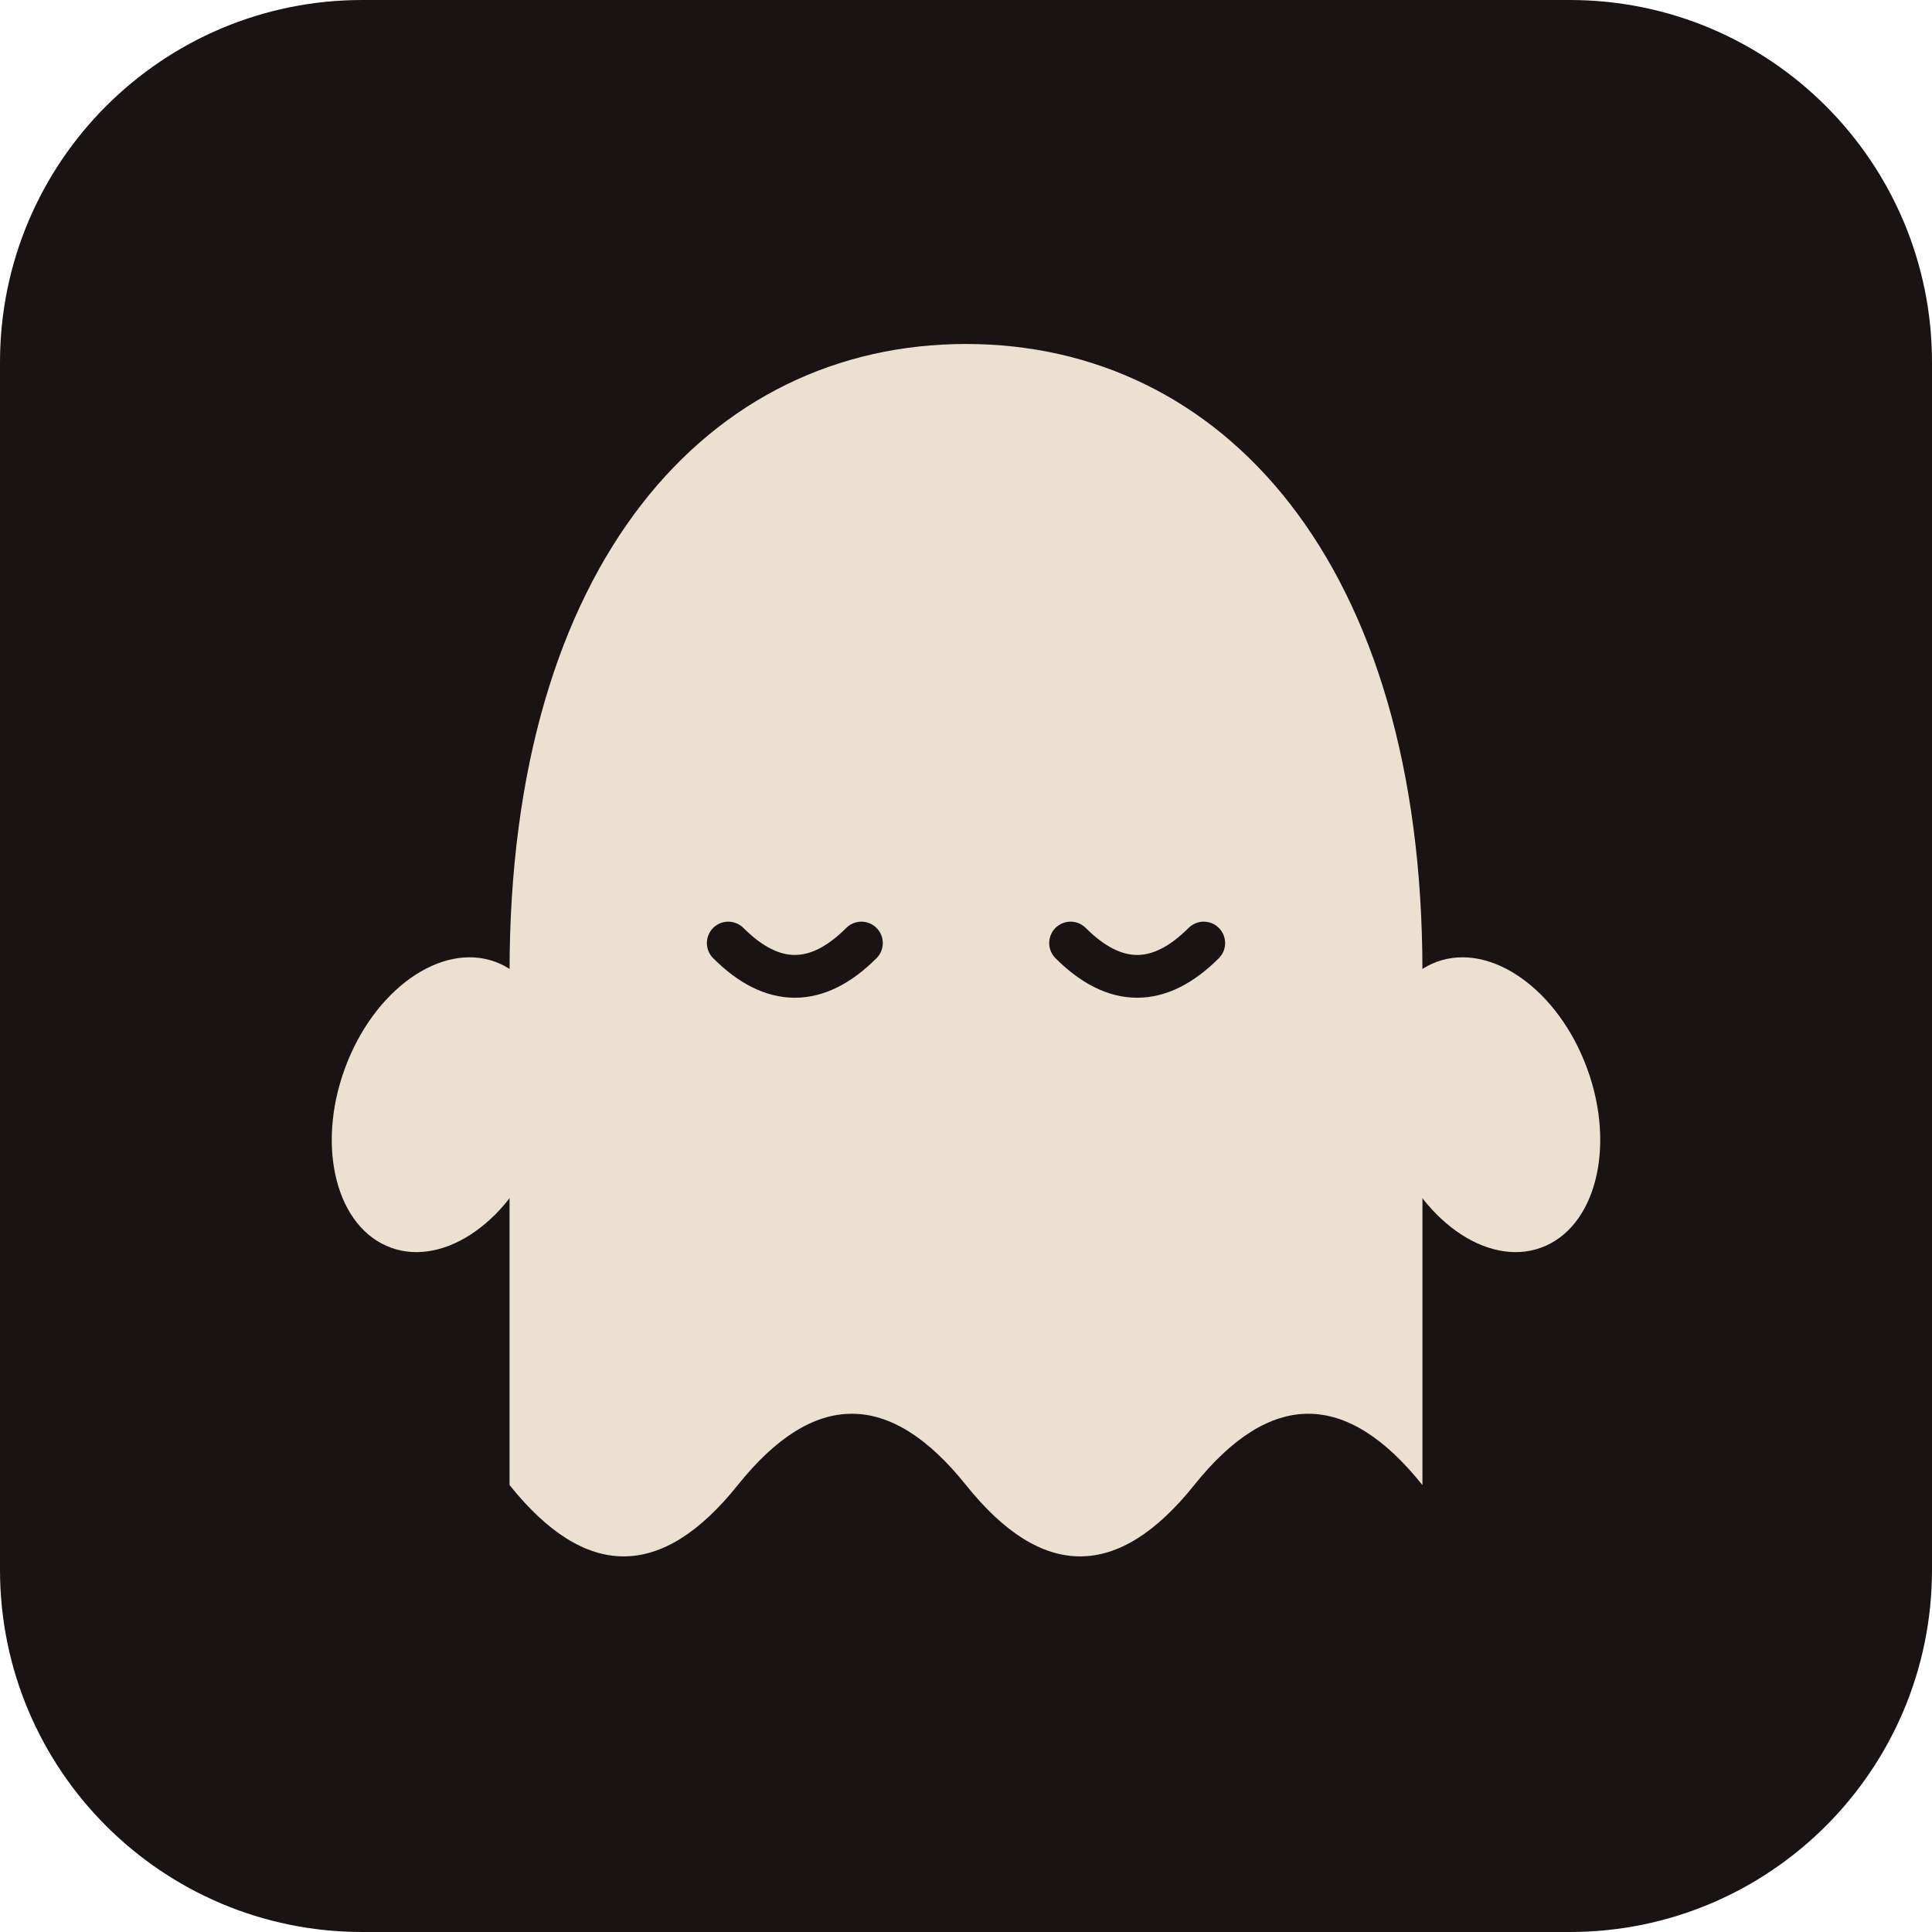
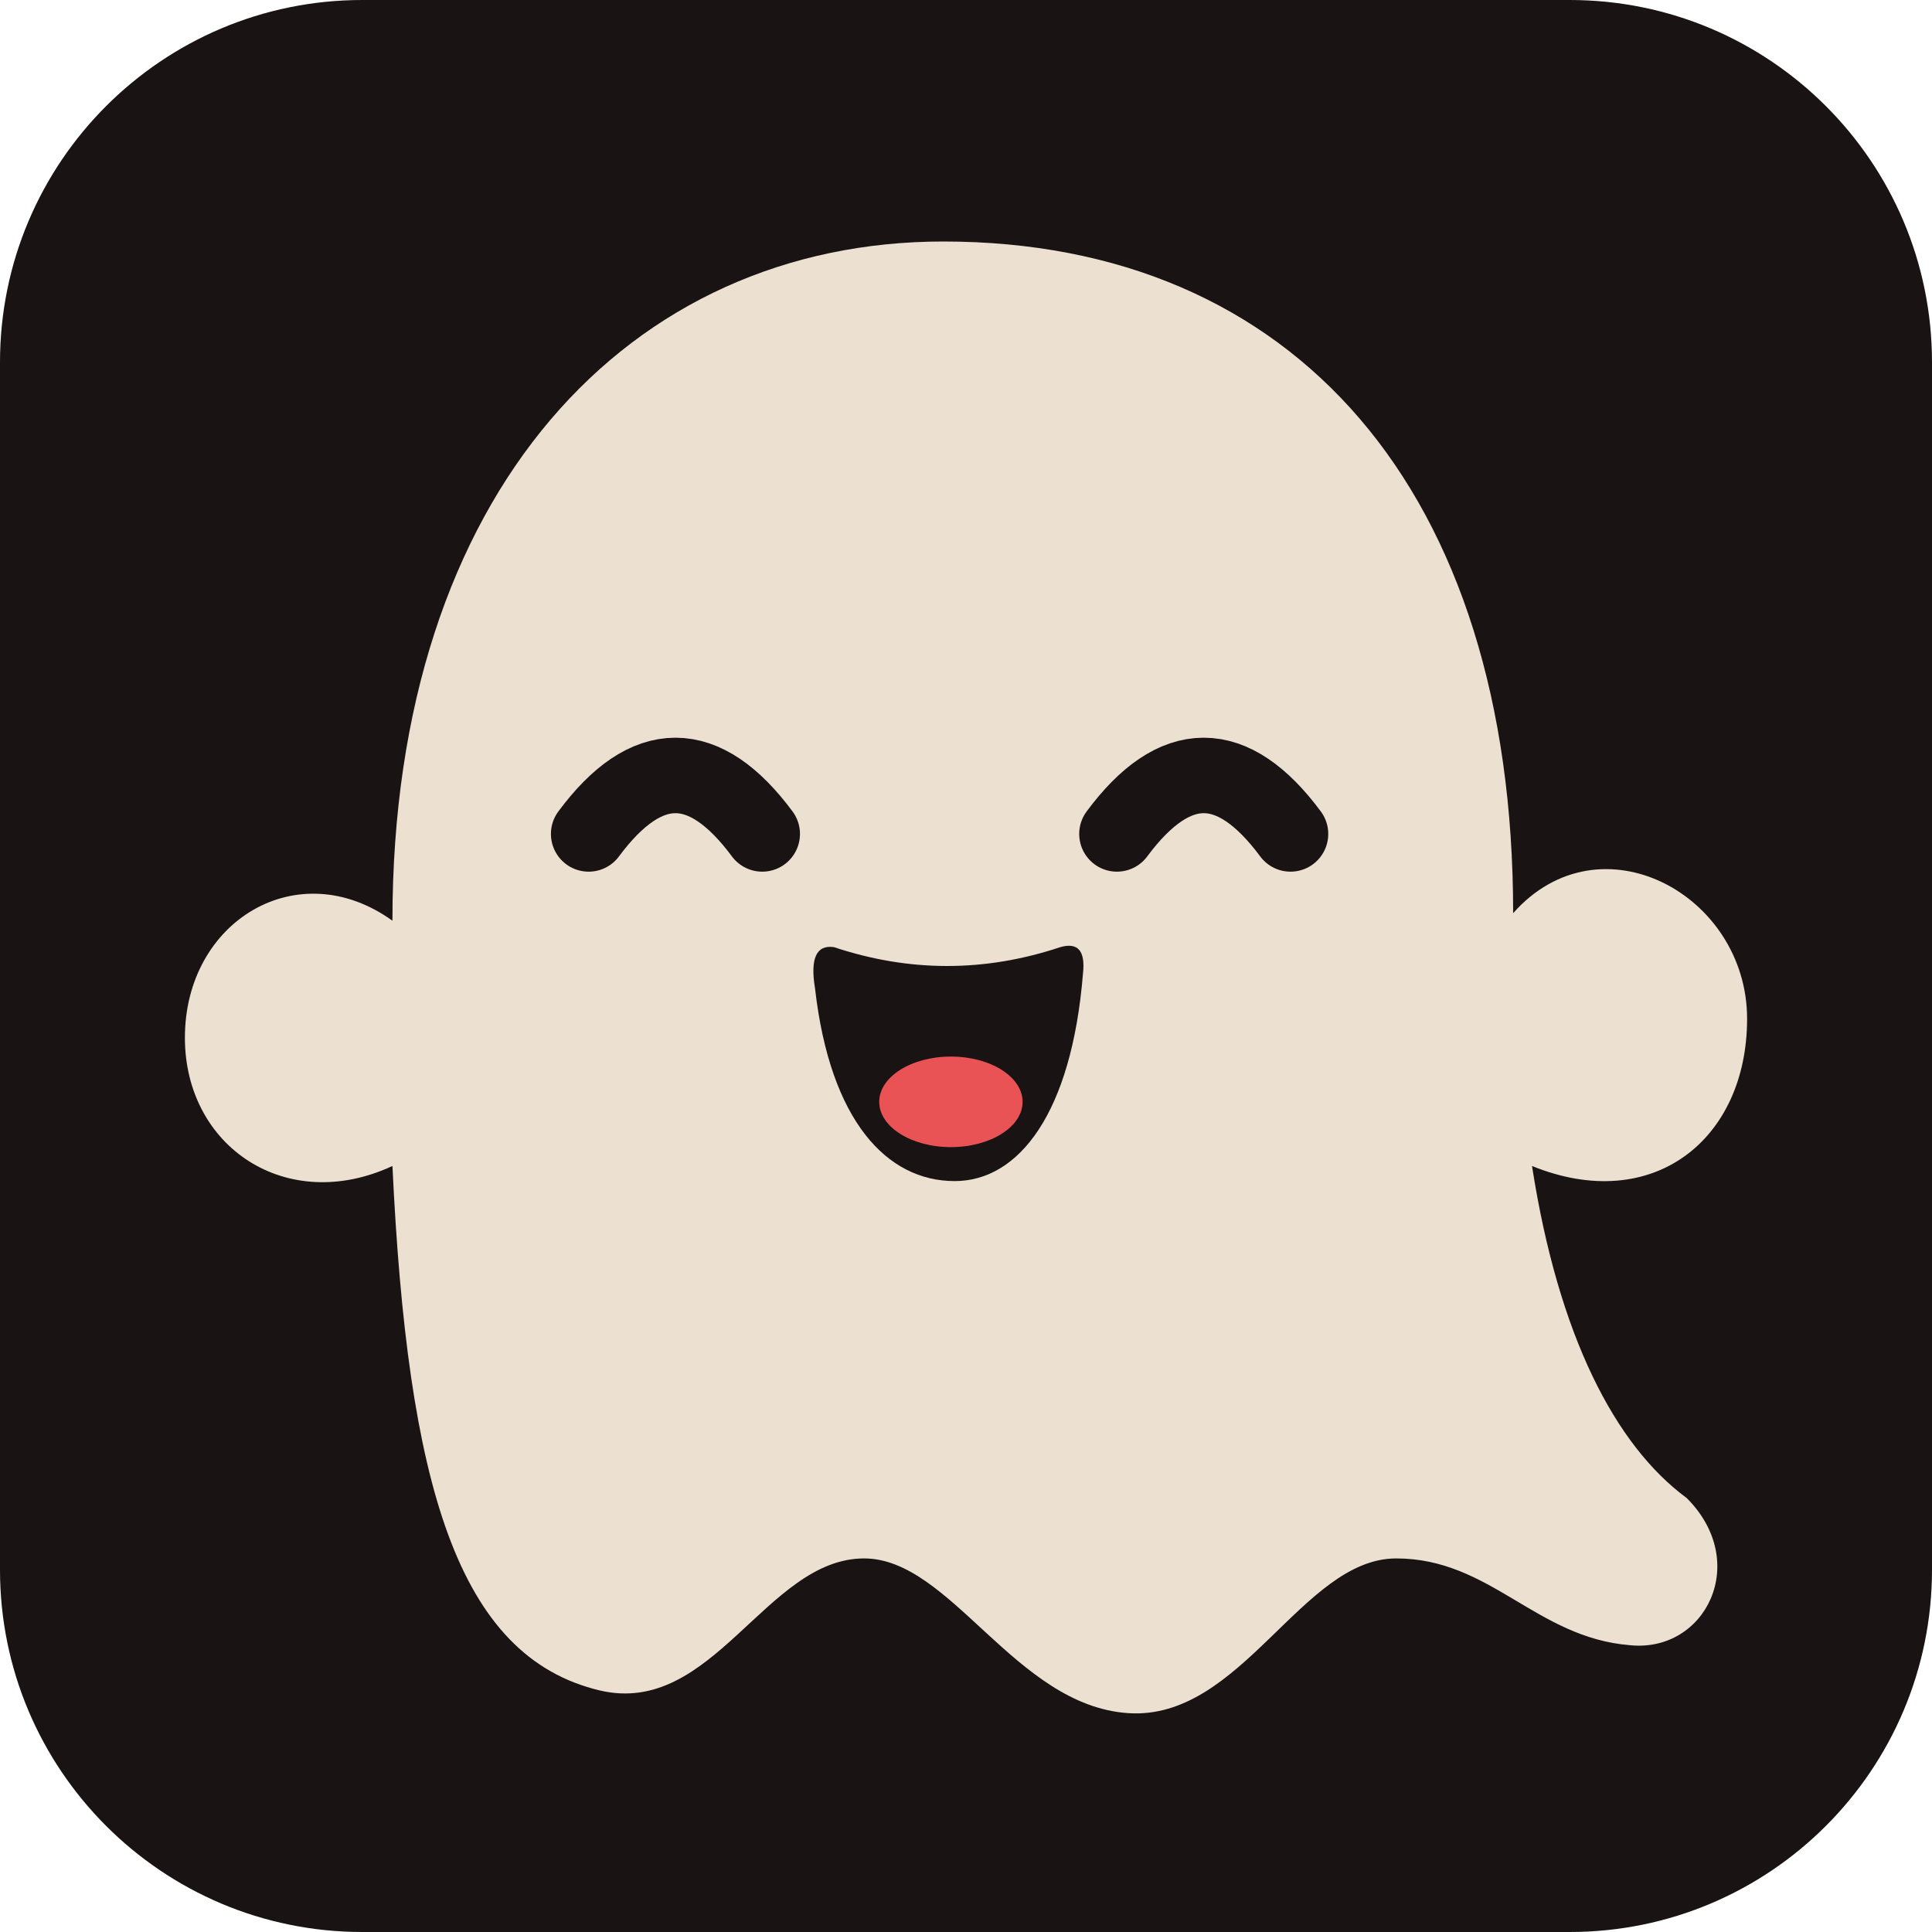
<svg xmlns="http://www.w3.org/2000/svg" viewBox="0 0 512 512" width="512" height="512">
  <rect width="512" height="512" rx="96" fill="#191313" />
-   <g transform="translate(256 260) scale(1.26) translate(-256 -260)">
-     <ellipse cx="146" cy="286" rx="22" ry="32" transform="rotate(20 146 286)" fill="#ece0d1" />
-     <ellipse cx="366" cy="286" rx="22" ry="32" transform="rotate(-20 366 286)" fill="#ece0d1" />
-     <path d="M 160 366 L 160 258 C 160 172 202 126 256 126 C 310 126 352 172 352 258 L 352 366              Q 328 336 304 366 Q 280 396 256 366 Q 232 336 208 366 Q 184 396 160 366 Z" fill="#ece0d1" />
-     <path d="M 206 252 Q 220 266 234 252" stroke="#191313" stroke-width="9" stroke-linecap="round" fill="none" />
-     <path d="M 278 252 Q 292 266 306 252" stroke="#191313" stroke-width="9" stroke-linecap="round" fill="none" />
+   <path d="M 104 244            C 104 130 167 64 250 64 C 343 64 401 130 401 242            C 424 216 463 237 463 270 C 463 302 438 322 406 309            C 413 354 428 383 447 397 C 464 414 452 438 432 436            C 407 434 395 413 370 413 C 345 413 329 456 299 454            C 269 452 252 413 229 413 C 203 413 189 455 159 448            C 121 439 108 393 104 309            C 76 322 49 304 49 275 C 49 244 79 226 104 244 Z" fill="#ece0d1" />
+   <g stroke="#191313" stroke-width="20" stroke-linecap="round" fill="none">
+     <path d="M 156 221 Q 179 190 202 221" />
+     <path d="M 296 221 Q 319 190 342 221" />
  </g>
+   <path d="M 221 251 Q 251 261 281 251 Q 288 249 287 258            C 284 295 270 313 253 313 C 235 313 220 297 216 262            Q 214 250 221 251 Z" fill="#191313" />
+   <ellipse cx="252" cy="292" rx="19" ry="12" fill="#ea5356" />
</svg>
